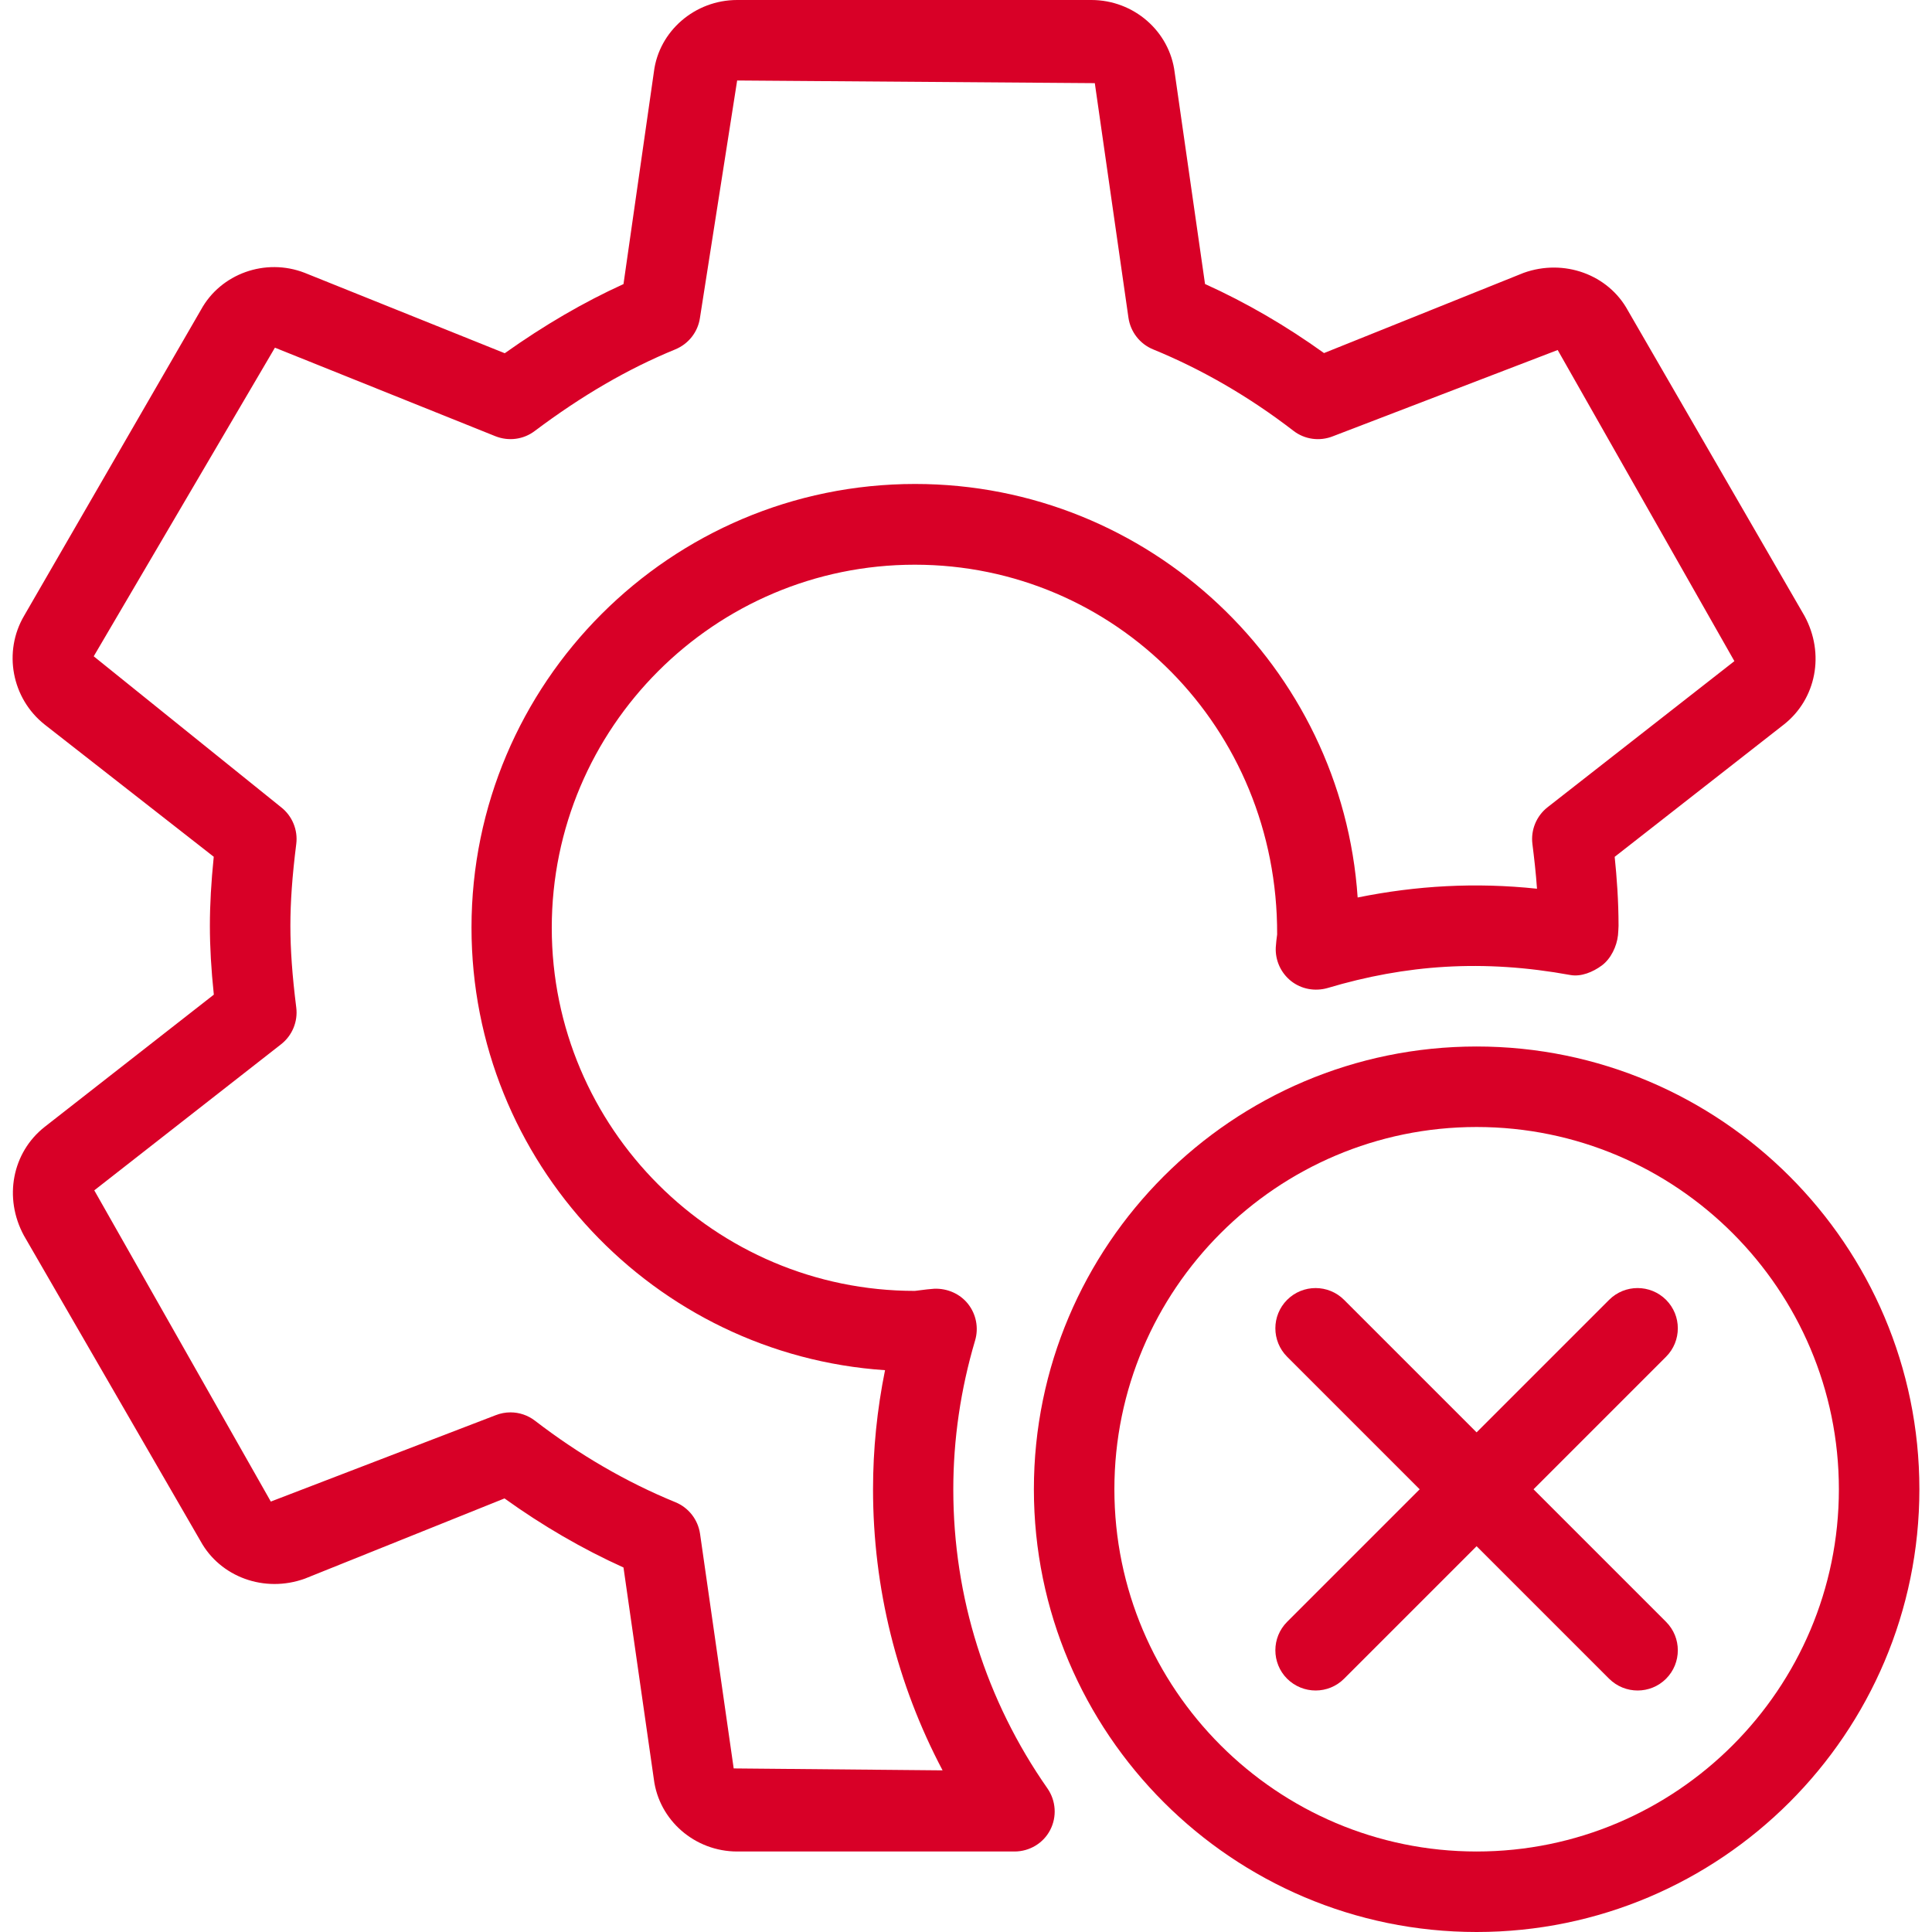
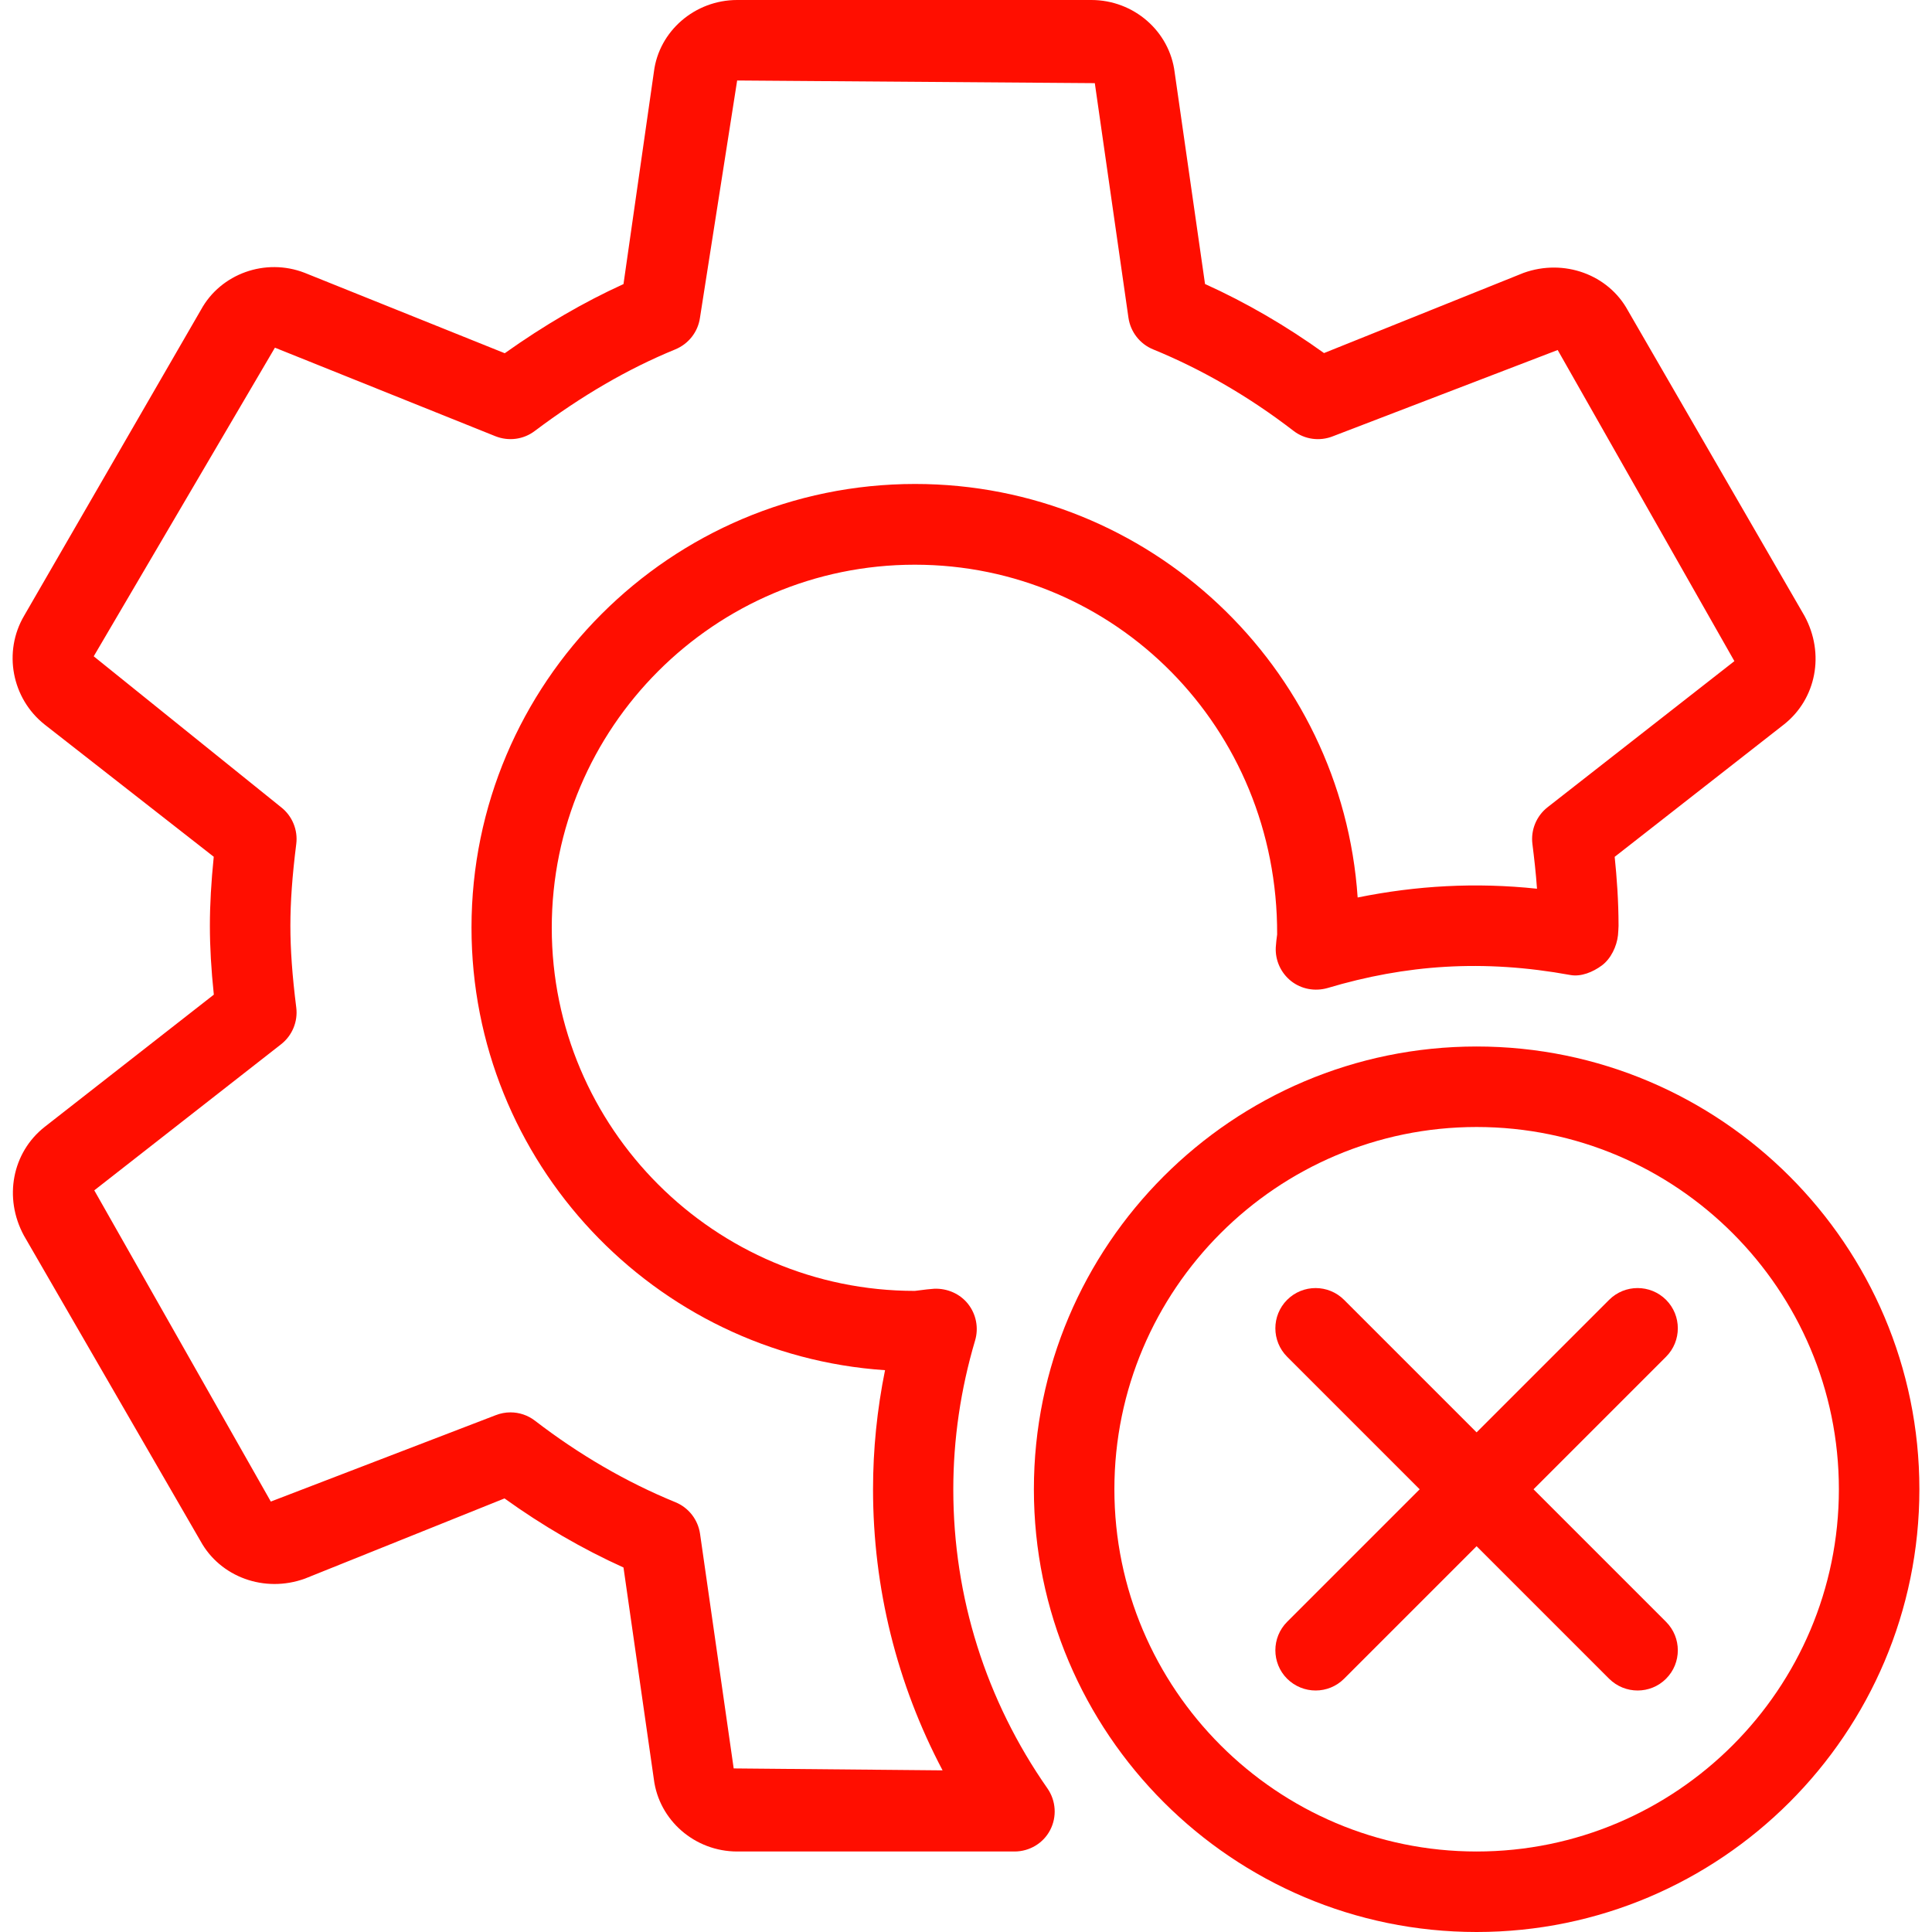
<svg xmlns="http://www.w3.org/2000/svg" version="1.1" id="Layer_1" x="0px" y="0px" viewBox="0 0 512 512" style="enable-background:new 0 0 512 512;" xml:space="preserve" width="16px" height="16px">
  <g>
    <g>
-       <path d="M391.323,277.333c-64.704,0-117.333,52.629-117.333,117.333S326.619,512,391.323,512s117.333-52.629,117.333-117.333    S456.027,277.333,391.323,277.333z M391.323,490.667c-52.928,0-96-43.072-96-96s43.072-96,96-96c52.949,0,96,43.072,96,96    S444.251,490.667,391.323,490.667z" fill="#D80027" />
+       <path d="M391.323,277.333c-64.704,0-117.333,52.629-117.333,117.333S326.619,512,391.323,512s117.333-52.629,117.333-117.333    S456.027,277.333,391.323,277.333z M391.323,490.667c-52.928,0-96-43.072-96-96s43.072-96,96-96c52.949,0,96,43.072,96,96    S444.251,490.667,391.323,490.667z" fill="#FF0E00" />
    </g>
  </g>
  <g>
    <g>
-       <path d="M441.52,429.803l-85.333-85.333c-4.16-4.16-10.923-4.16-15.083,0c-4.16,4.16-4.16,10.923,0,15.083l85.333,85.333    c2.091,2.069,4.821,3.115,7.552,3.115c2.731,0,5.461-1.045,7.531-3.115C445.68,440.725,445.68,433.963,441.52,429.803z" fill="#D80027" />
+       <path d="M441.52,429.803l-85.333-85.333c-4.16-4.16-10.923-4.16-15.083,0c-4.16,4.16-4.16,10.923,0,15.083l85.333,85.333    c2.091,2.069,4.821,3.115,7.552,3.115c2.731,0,5.461-1.045,7.531-3.115C445.68,440.725,445.68,433.963,441.52,429.803z" fill="#FF0E00" />
    </g>
  </g>
  <g>
    <g>
-       <path d="M441.52,344.469c-4.16-4.16-10.923-4.16-15.083,0l-85.333,85.333c-4.16,4.16-4.16,10.923,0,15.083    c2.091,2.069,4.821,3.115,7.552,3.115s5.461-1.045,7.531-3.115l85.333-85.333C445.68,355.392,445.68,348.629,441.52,344.469z" fill="#D80027" />
+       <path d="M441.52,344.469c-4.16-4.16-10.923-4.16-15.083,0l-85.333,85.333c-4.16,4.16-4.16,10.923,0,15.083    c2.091,2.069,4.821,3.115,7.552,3.115s5.461-1.045,7.531-3.115l85.333-85.333C445.68,355.392,445.68,348.629,441.52,344.469z" fill="#FF0E00" />
    </g>
  </g>
  <g>
    <g>
-       <path d="M478.213,163.221l-46.805-80.939c-5.184-9.515-16.917-13.824-27.648-9.963l-52.885,21.248    c-10.069-7.232-20.629-13.376-31.531-18.304L311.301,19.2C309.957,8.256,300.443,0,289.221,0h-93.867    c-11.221,0-20.715,8.256-22.059,19.008l-8.064,56.277c-10.581,4.821-20.949,10.859-31.467,18.325L80.731,72.299    c-10.389-4.032-22.229,0.235-27.456,9.771L6.405,163.157c-5.632,9.557-3.307,21.952,5.44,28.864l44.8,35.029    c-0.683,6.763-1.024,12.672-1.024,18.283s0.341,11.52,1.045,18.261l-44.864,35.072c-8.555,6.763-10.901,18.752-5.461,28.779    l46.805,80.96c5.205,9.493,16.917,13.845,27.669,9.941l52.885-21.248c10.069,7.232,20.629,13.376,31.531,18.304l8.043,56.085    c1.365,10.923,10.88,19.179,22.08,19.179h73.515c3.989,0,7.637-2.219,9.429-5.675c1.835-3.52,1.557-7.765-0.704-11.029    c-16.341-23.381-24.96-50.795-24.96-79.232c0-13.269,1.941-26.56,5.781-39.509c0.981-3.328,0.277-6.933-1.856-9.643    c-2.133-2.709-5.461-4.16-8.939-4.053c-1.152,0.064-2.283,0.213-5.184,0.576c-53.056,0-96.213-43.157-96.213-96.213    c0-53.077,43.157-96.235,96.213-96.235s96.213,43.157,96.021,97.984c-0.149,1.131-0.299,2.261-0.363,3.413    c-0.171,3.456,1.344,6.784,4.053,8.939c2.731,2.155,6.315,2.795,9.643,1.856c20.757-6.187,41.216-7.68,64.384-3.456    c2.816,0.512,5.952-0.768,8.341-2.539c2.389-1.771,3.947-5.056,4.267-8c0.043-0.384,0.149-2.112,0.149-2.496    c0-6.635-0.469-12.907-1.024-18.283L472.752,192C481.307,185.259,483.675,173.269,478.213,163.221z M410.117,213.931    c-2.944,2.304-4.48,6.016-4.011,9.728c0.448,3.584,0.917,7.595,1.216,11.861c-16.299-1.728-31.915-0.832-47.531,2.325    c-4.117-61.12-55.147-109.589-117.291-109.589c-64.811,0-117.547,52.736-117.547,117.568c0,62.165,48.469,113.195,109.589,117.291    c-2.112,10.432-3.179,20.992-3.179,31.552c0,26.176,6.336,51.605,18.432,74.496l-55.36-0.512l-8.917-62.187    c-0.555-3.755-3.029-6.933-6.528-8.363c-12.992-5.312-25.493-12.587-37.205-21.589c-1.899-1.472-4.203-2.219-6.507-2.219    c-1.344,0-2.688,0.256-3.968,0.768l-59.541,22.869l-46.784-82.475l49.515-38.72c2.944-2.304,4.48-6.016,4.011-9.728    c-1.067-8.491-1.557-15.381-1.557-21.675s0.491-13.184,1.557-21.675c0.469-3.712-1.067-7.424-4.011-9.728l-49.664-40    l48.021-81.792l58.432,23.467c3.499,1.387,7.424,0.875,10.389-1.365c12.587-9.451,24.789-16.533,37.291-21.653    c3.499-1.451,5.995-4.608,6.528-8.363l9.856-62.891l94.784,0.704l8.917,62.187c0.555,3.755,3.029,6.933,6.528,8.363    c12.971,5.312,25.493,12.565,37.205,21.589c2.987,2.304,6.955,2.837,10.475,1.429l59.541-22.848l46.827,82.453L410.117,213.931z" fill="#D80027" />
+       <path d="M478.213,163.221l-46.805-80.939c-5.184-9.515-16.917-13.824-27.648-9.963l-52.885,21.248    c-10.069-7.232-20.629-13.376-31.531-18.304L311.301,19.2C309.957,8.256,300.443,0,289.221,0h-93.867    c-11.221,0-20.715,8.256-22.059,19.008l-8.064,56.277c-10.581,4.821-20.949,10.859-31.467,18.325L80.731,72.299    c-10.389-4.032-22.229,0.235-27.456,9.771L6.405,163.157c-5.632,9.557-3.307,21.952,5.44,28.864l44.8,35.029    c-0.683,6.763-1.024,12.672-1.024,18.283s0.341,11.52,1.045,18.261l-44.864,35.072c-8.555,6.763-10.901,18.752-5.461,28.779    l46.805,80.96c5.205,9.493,16.917,13.845,27.669,9.941l52.885-21.248c10.069,7.232,20.629,13.376,31.531,18.304l8.043,56.085    c1.365,10.923,10.88,19.179,22.08,19.179h73.515c3.989,0,7.637-2.219,9.429-5.675c1.835-3.52,1.557-7.765-0.704-11.029    c-16.341-23.381-24.96-50.795-24.96-79.232c0-13.269,1.941-26.56,5.781-39.509c0.981-3.328,0.277-6.933-1.856-9.643    c-2.133-2.709-5.461-4.16-8.939-4.053c-1.152,0.064-2.283,0.213-5.184,0.576c-53.056,0-96.213-43.157-96.213-96.213    c0-53.077,43.157-96.235,96.213-96.235s96.213,43.157,96.021,97.984c-0.149,1.131-0.299,2.261-0.363,3.413    c-0.171,3.456,1.344,6.784,4.053,8.939c2.731,2.155,6.315,2.795,9.643,1.856c20.757-6.187,41.216-7.68,64.384-3.456    c2.816,0.512,5.952-0.768,8.341-2.539c2.389-1.771,3.947-5.056,4.267-8c0.043-0.384,0.149-2.112,0.149-2.496    c0-6.635-0.469-12.907-1.024-18.283L472.752,192C481.307,185.259,483.675,173.269,478.213,163.221z M410.117,213.931    c-2.944,2.304-4.48,6.016-4.011,9.728c0.448,3.584,0.917,7.595,1.216,11.861c-16.299-1.728-31.915-0.832-47.531,2.325    c-4.117-61.12-55.147-109.589-117.291-109.589c-64.811,0-117.547,52.736-117.547,117.568c0,62.165,48.469,113.195,109.589,117.291    c-2.112,10.432-3.179,20.992-3.179,31.552c0,26.176,6.336,51.605,18.432,74.496l-55.36-0.512l-8.917-62.187    c-0.555-3.755-3.029-6.933-6.528-8.363c-12.992-5.312-25.493-12.587-37.205-21.589c-1.899-1.472-4.203-2.219-6.507-2.219    c-1.344,0-2.688,0.256-3.968,0.768l-59.541,22.869l-46.784-82.475l49.515-38.72c2.944-2.304,4.48-6.016,4.011-9.728    c-1.067-8.491-1.557-15.381-1.557-21.675s0.491-13.184,1.557-21.675c0.469-3.712-1.067-7.424-4.011-9.728l-49.664-40    l48.021-81.792l58.432,23.467c3.499,1.387,7.424,0.875,10.389-1.365c12.587-9.451,24.789-16.533,37.291-21.653    c3.499-1.451,5.995-4.608,6.528-8.363l9.856-62.891l94.784,0.704l8.917,62.187c0.555,3.755,3.029,6.933,6.528,8.363    c12.971,5.312,25.493,12.565,37.205,21.589c2.987,2.304,6.955,2.837,10.475,1.429l59.541-22.848l46.827,82.453L410.117,213.931z" fill="#FF0E00" />
    </g>
  </g>
  <g>
</g>
  <g>
</g>
  <g>
</g>
  <g>
</g>
  <g>
</g>
  <g>
</g>
  <g>
</g>
  <g>
</g>
  <g>
</g>
  <g>
</g>
  <g>
</g>
  <g>
</g>
  <g>
</g>
  <g>
</g>
  <g>
</g>
</svg>
